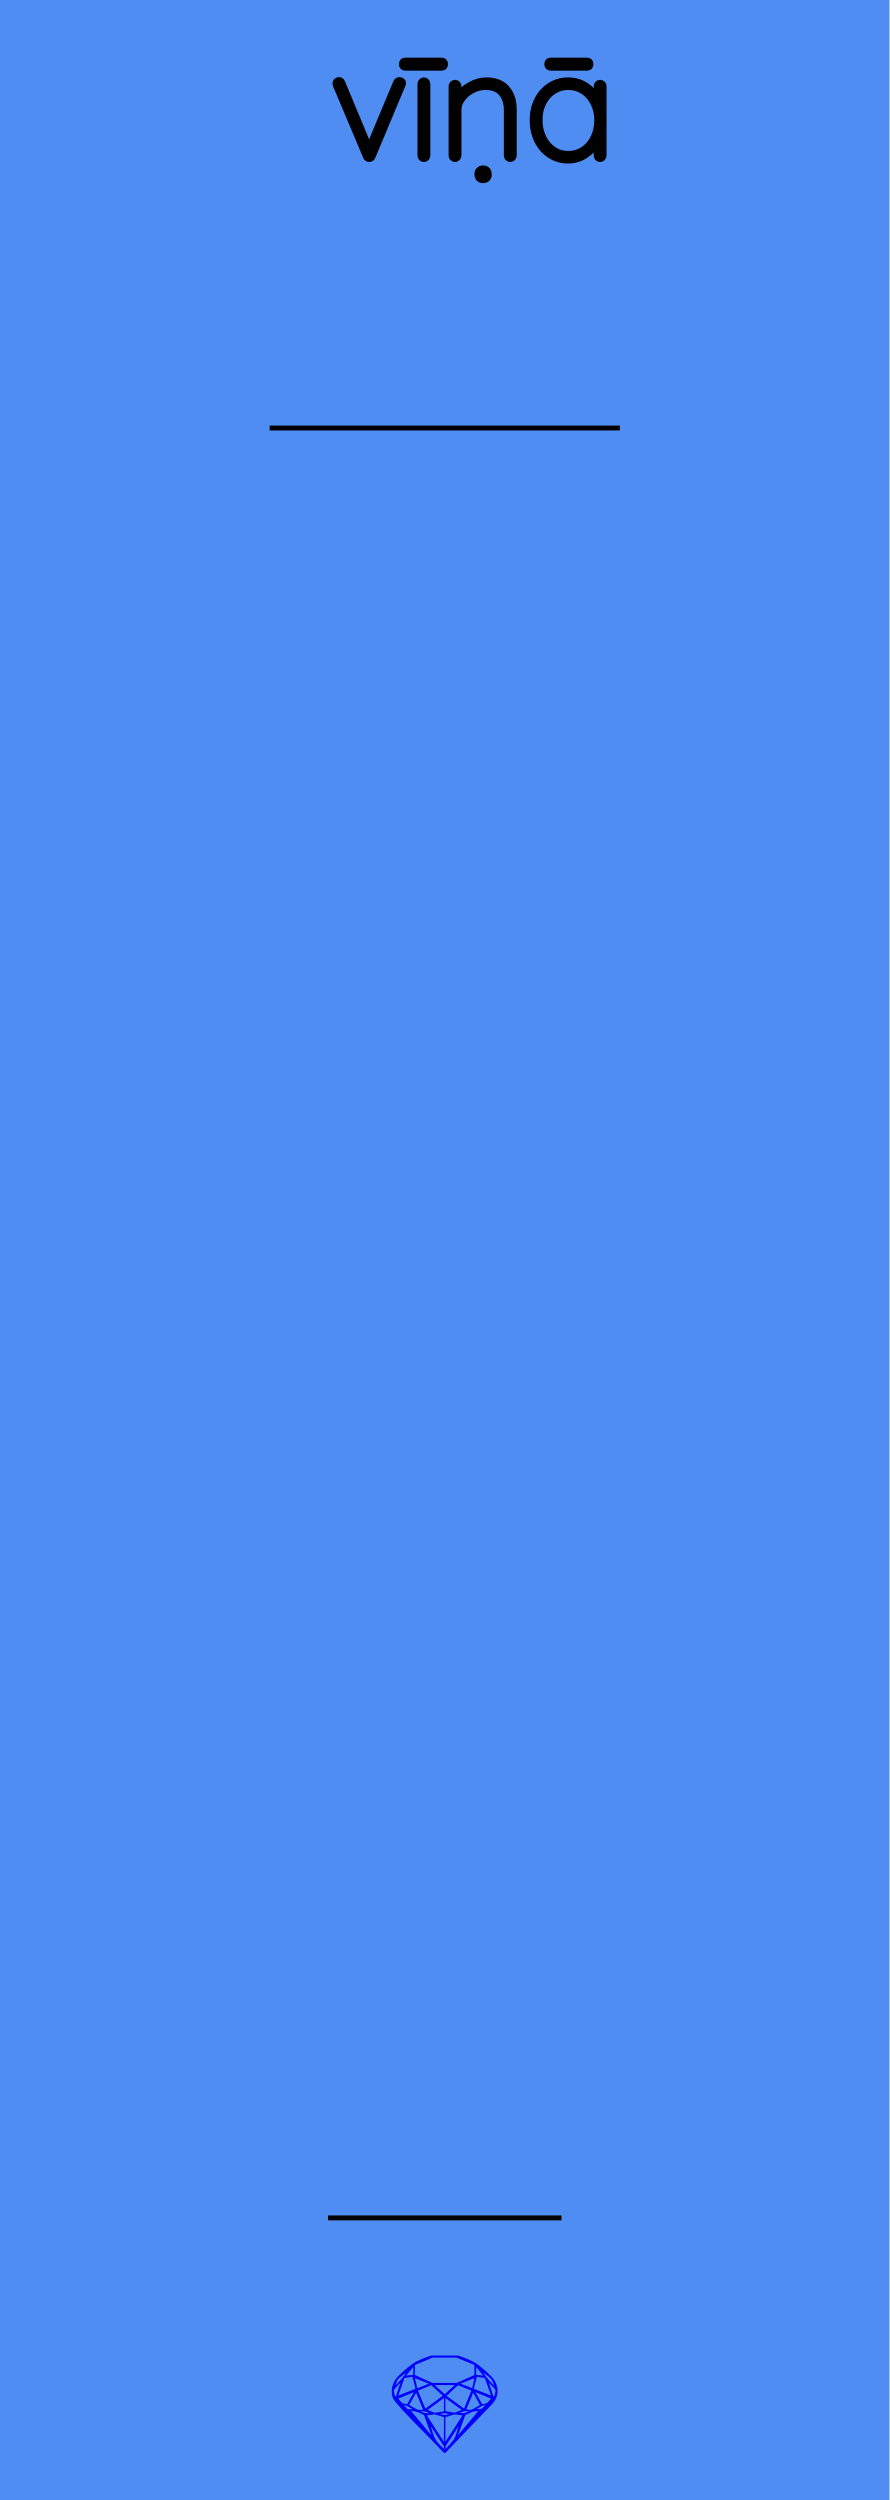
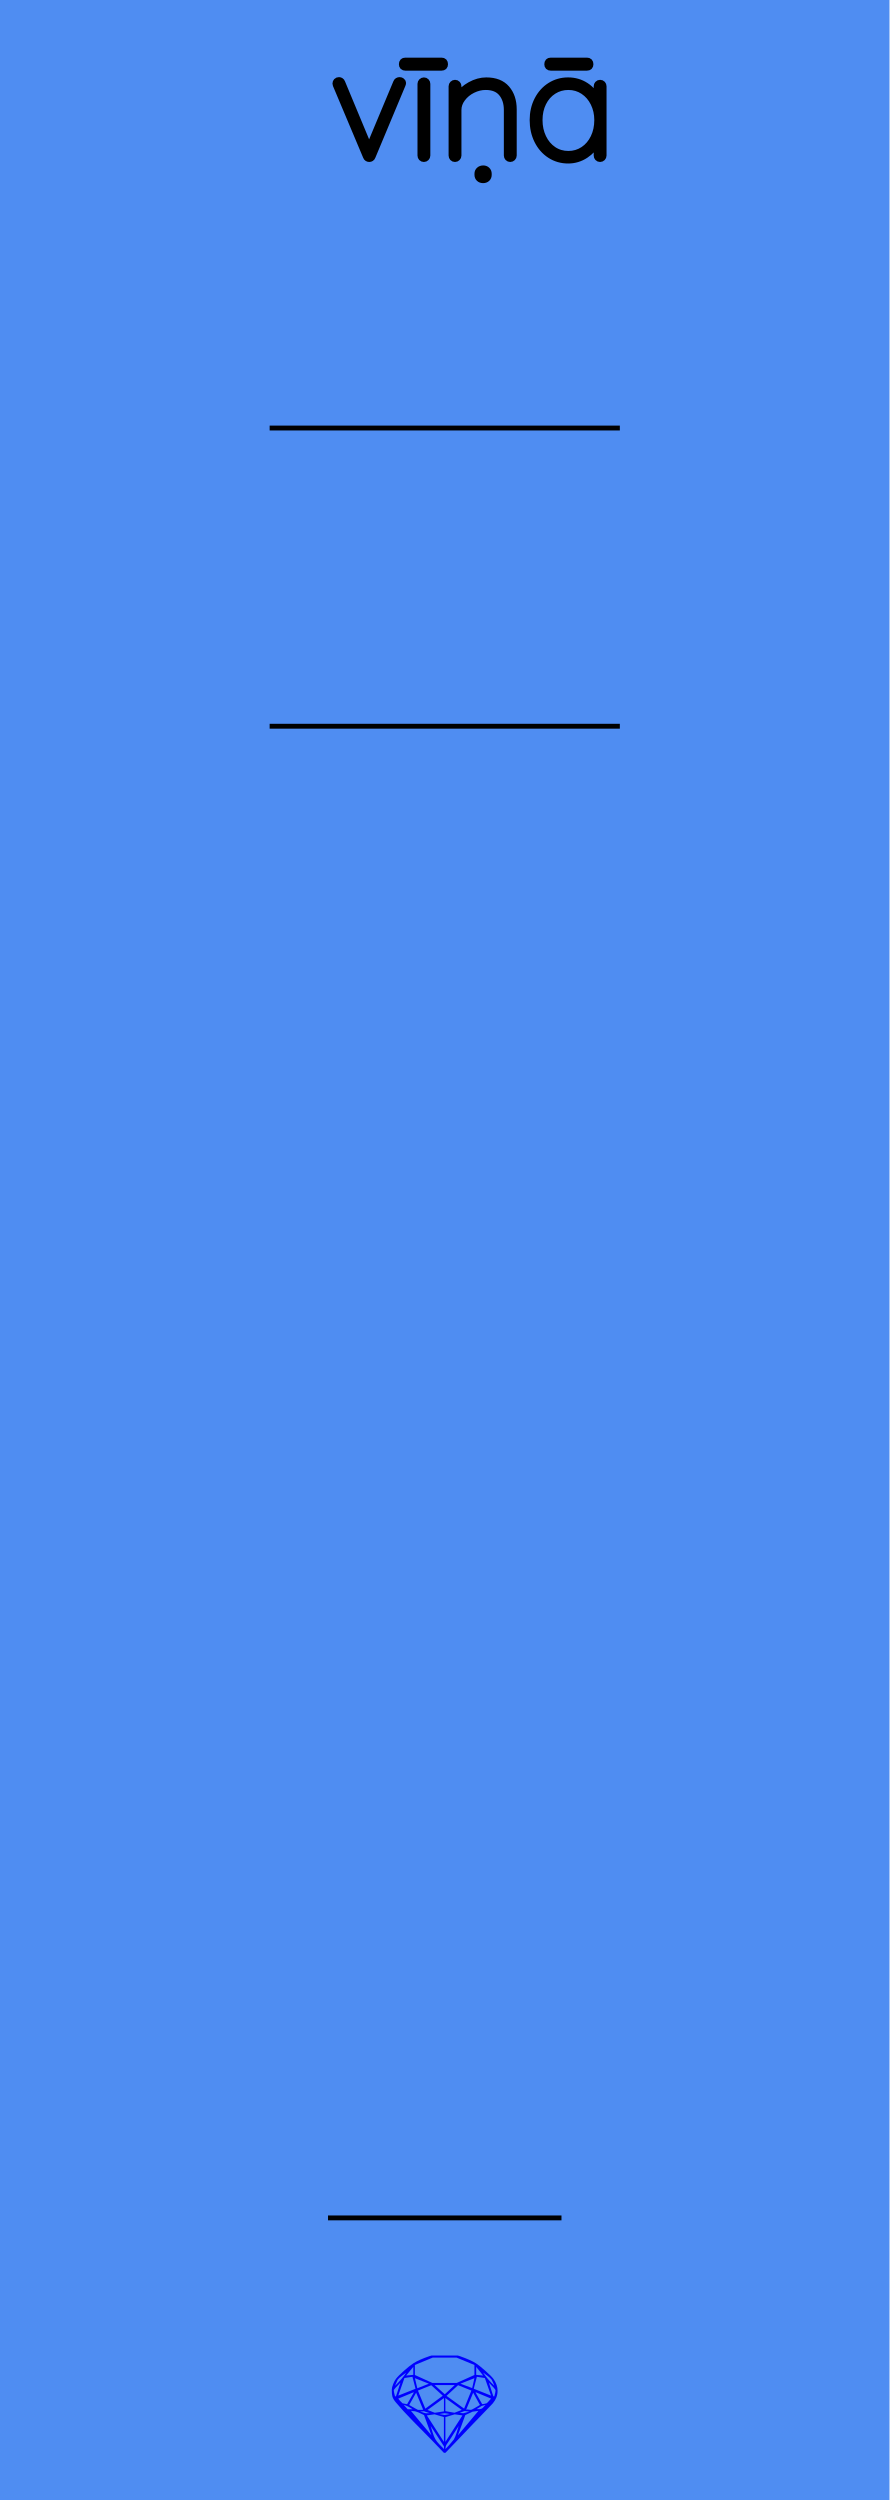
<svg xmlns="http://www.w3.org/2000/svg" width="45.72mm" height="128.50mm" viewBox="0 0 45.72 128.50">
  <g id="PanelLayer">
    <defs />
    <rect id="border_rect" width="45.72" height="128.5" x="0" y="0" style="display:inline;fill:#4f8df2;fill-opacity:1;stroke:none;" />
    <path id="sapphire_gemstone" d="m 25.575,122.900 q 0,0.342 -0.243,0.631 -0.044,0.052 -0.204,0.215 -0.187,0.19 -0.785,0.813 l -1.444,1.513 q -0.019,0.003 -0.044,0.003 -0.028,0 -0.041,-0.003 -0.083,-0.083 -0.648,-0.675 -0.469,-0.474 -0.934,-0.948 -0.557,-0.568 -0.898,-0.981 -0.132,-0.16 -0.168,-0.298 -0.028,-0.102 -0.028,-0.342 0,-0.11 0.072,-0.289 0.066,-0.165 0.141,-0.265 0.119,-0.157 0.422,-0.424 0.284,-0.251 0.474,-0.375 0.273,-0.179 0.819,-0.367 0.096,-0.033 0.11,-0.033 h 1.361 q 0.011,0 0.105,0.033 0.568,0.201 0.824,0.367 0.165,0.105 0.474,0.378 0.322,0.284 0.422,0.422 0.215,0.295 0.215,0.626 z m -0.168,-0.273 q -0.033,-0.107 -0.135,-0.309 -0.072,-0.094 -0.209,-0.198 -0.119,-0.085 -0.234,-0.171 0.245,0.364 0.579,0.678 z m -0.573,-0.524 -0.358,-0.446 v 0.411 z m 0.637,0.758 q 0,-0.052 -0.342,-0.394 l 0.229,0.703 h 0.05 q 0.063,-0.218 0.063,-0.309 z m -0.232,0.273 -0.317,-0.904 -0.411,-0.063 -0.16,0.615 z m 0.003,0.154 -0.772,-0.32 h -0.03 l 0.345,0.606 q 0.08,-0.003 0.234,-0.047 0.025,-0.014 0.223,-0.24 z m -0.857,-1.05 -0.719,0.284 0.604,0.226 z m 0,-0.163 v -0.515 l -0.918,-0.38 h -1.224 l -0.918,0.38 v 0.515 l 0.898,0.408 h 1.254 z m 0.573,1.538 q -0.069,0.011 -0.198,0.052 -0.085,0.055 -0.259,0.163 0.019,0 0.063,0.003 0.041,0 0.063,0 0.119,0 0.19,-0.069 0.072,-0.072 0.141,-0.149 z m -0.289,0.003 -0.347,-0.631 -0.364,0.879 q 0.025,-0.017 0.066,-0.017 0.03,0 0.085,0.011 0.058,0.008 0.088,0.008 0.05,0 0.229,-0.107 0.229,-0.138 0.243,-0.143 z m -0.441,-0.741 -0.684,-0.276 -0.593,0.548 0.904,0.656 z m -0.854,-0.284 h -1.036 l 0.524,0.474 z m 0.75,1.367 q -0.229,-0.03 -0.229,-0.03 -0.036,0 -0.273,0.094 l 0.19,0.019 q 0.011,0 0.311,-0.083 z m -0.389,-0.088 -0.843,-0.612 v 0.675 l 0.471,0.083 z m 0.854,0.05 q -0.099,0.006 -0.295,0.039 -0.011,0.003 -0.378,0.176 -0.13,0.347 -0.38,1.042 z m -2.544,-1.397 -0.719,-0.284 0.124,0.518 z m -0.802,-0.455 v -0.411 l -0.367,0.446 z m 1.516,1.072 -0.593,-0.54 -0.684,0.276 0.38,0.929 z m 0.369,0.943 q -0.033,-0.003 -0.135,-0.025 -0.085,-0.017 -0.138,-0.017 -0.052,0 -0.138,0.017 -0.102,0.022 -0.135,0.025 0.265,0.047 0.273,0.047 0.008,0 0.273,-0.047 z m -0.309,-0.138 v -0.686 l -0.843,0.612 0.372,0.146 z m 0.951,0.207 -0.397,-0.055 -0.48,0.141 v 1.276 z m -2.888,-2.202 q -0.119,0.085 -0.234,0.174 -0.146,0.107 -0.209,0.196 -0.044,0.105 -0.135,0.314 0.369,-0.364 0.579,-0.684 z m 0.477,0.832 -0.16,-0.615 -0.411,0.063 -0.317,0.904 z m 0.394,1.083 -0.364,-0.879 -0.356,0.631 q 0.435,0.251 0.452,0.251 0.091,0 0.267,-0.003 z m 1.822,0.83 q -0.132,0.212 -0.405,0.634 -0.077,0.107 -0.22,0.328 -0.058,0.105 -0.055,0.226 0.16,-0.152 0.433,-0.496 0.077,-0.13 0.141,-0.339 0.055,-0.176 0.107,-0.353 z m -1.494,-0.661 -0.27,-0.088 -0.008,-0.011 q -0.025,0 -0.107,0.011 -0.066,0.006 -0.107,0.006 0.273,0.091 0.311,0.091 0.025,0 0.182,-0.008 z m -0.81,-1.064 h -0.03 l -0.772,0.32 q 0.066,0.097 0.223,0.24 0.077,0.014 0.234,0.047 z m -0.689,-0.502 q -0.342,0.347 -0.342,0.394 0,0.08 0.063,0.309 h 0.05 z m 2.235,3.045 v -1.276 l -0.48,-0.141 -0.397,0.055 z m -1.607,-1.676 q -0.256,-0.182 -0.458,-0.223 0.066,0.077 0.204,0.223 z m 1.61,2.045 v -0.138 l -0.684,-1.05 q 0.052,0.176 0.107,0.353 0.063,0.209 0.141,0.339 0.069,0.119 0.204,0.259 0.116,0.119 0.232,0.237 z m -0.645,-0.706 q -0.116,-0.328 -0.38,-1.042 -0.135,-0.066 -0.273,-0.13 -0.16,-0.072 -0.289,-0.072 -0.052,0 -0.11,-0.014 z" style="stroke-width:0;fill:#0000ff;stroke:#2e2114;stroke-linecap:square;stroke-opacity:1" />
    <path id="model_name" d="M20.695 4.263Q20.695 4.31 20.671 4.356L19.127 8.05Q19.111 8.097 19.069 8.124Q19.026 8.151 18.979 8.151Q18.933 8.151 18.89 8.124Q18.848 8.097 18.832 8.05L17.28 4.364Q17.264 4.317 17.264 4.294Q17.264 4.232 17.307 4.185Q17.35 4.139 17.427 4.139Q17.466 4.139 17.509 4.166Q17.551 4.193 17.567 4.24L18.972 7.616L20.384 4.24Q20.423 4.139 20.547 4.139Q20.594 4.139 20.644 4.174Q20.695 4.209 20.695 4.263ZM21.789 8.151Q21.719 8.151 21.676 8.105Q21.634 8.058 21.634 7.996V4.31Q21.634 4.247 21.68 4.201Q21.727 4.154 21.789 4.154Q21.859 4.154 21.901 4.201Q21.944 4.247 21.944 4.31V7.996Q21.944 8.058 21.898 8.105Q21.851 8.151 21.789 8.151ZM20.679 3.301Q20.679 3.138 20.834 3.138H22.697Q22.852 3.138 22.852 3.301Q22.852 3.456 22.697 3.456H20.834Q20.679 3.456 20.679 3.301ZM26.384 5.621V7.996Q26.384 8.058 26.337 8.105Q26.29 8.151 26.228 8.151Q26.159 8.151 26.116 8.105Q26.073 8.058 26.073 7.996V5.652Q26.073 5.124 25.798 4.787Q25.522 4.449 24.963 4.449Q24.622 4.449 24.292 4.612Q23.962 4.775 23.753 5.055Q23.543 5.334 23.543 5.652V7.996Q23.543 8.058 23.496 8.105Q23.45 8.151 23.388 8.151Q23.318 8.151 23.275 8.105Q23.233 8.058 23.233 7.996V4.434Q23.233 4.372 23.279 4.325Q23.326 4.278 23.388 4.278Q23.458 4.278 23.5 4.325Q23.543 4.372 23.543 4.434V4.954Q23.768 4.604 24.175 4.379Q24.583 4.154 24.994 4.154Q25.685 4.154 26.034 4.562Q26.384 4.969 26.384 5.621ZM31.001 4.434V7.996Q31.001 8.058 30.955 8.105Q30.908 8.151 30.846 8.151Q30.776 8.151 30.734 8.105Q30.691 8.058 30.691 7.996V7.298Q30.497 7.693 30.093 7.961Q29.69 8.229 29.201 8.229Q28.689 8.229 28.277 7.961Q27.866 7.693 27.633 7.224Q27.4 6.754 27.4 6.172Q27.4 5.598 27.637 5.136Q27.874 4.674 28.285 4.414Q28.696 4.154 29.201 4.154Q29.705 4.154 30.109 4.418Q30.512 4.682 30.691 5.124V4.434Q30.691 4.372 30.734 4.325Q30.776 4.278 30.846 4.278Q30.916 4.278 30.959 4.325Q31.001 4.372 31.001 4.434ZM30.722 6.172Q30.722 5.699 30.528 5.303Q30.334 4.907 29.989 4.678Q29.643 4.449 29.216 4.449Q28.79 4.449 28.444 4.67Q28.099 4.892 27.905 5.284Q27.711 5.675 27.711 6.172Q27.711 6.669 27.905 7.072Q28.099 7.476 28.44 7.705Q28.782 7.934 29.216 7.934Q29.643 7.934 29.989 7.705Q30.334 7.476 30.528 7.072Q30.722 6.669 30.722 6.172ZM28.153 3.301Q28.153 3.138 28.308 3.138H30.171Q30.326 3.138 30.326 3.301Q30.326 3.456 30.171 3.456H28.308Q28.153 3.456 28.153 3.301Z M24.563 8.989V8.927Q24.563 8.819 24.641 8.749Q24.718 8.679 24.842 8.679Q24.951 8.679 25.025 8.749Q25.098 8.819 25.098 8.927V8.989Q25.098 9.098 25.025 9.168Q24.951 9.238 24.835 9.238Q24.710 9.238 24.637 9.168Q24.563 9.098 24.563 8.989Z" style="display:inline;stroke:#000000;stroke-width:0.35;stroke-linecap:round;stroke-linejoin:bevel" />
    <path d="M 13.86,22.00 L 31.86,22.00 z " style="stroke:#000000;stroke-width:0.25;stroke-linecap:round;stroke-linejoin:bevel;stroke-dasharray:none" />
+     <path d="M 13.86,37.33 L 31.86,37.33 z " style="stroke:#000000;stroke-width:0.25;stroke-linecap:round;stroke-linejoin:bevel;stroke-dasharray:none" />
    <path d="M 16.86,114.00 L 28.86,114.00 z " style="stroke:#000000;stroke-width:0.25;stroke-linecap:round;stroke-linejoin:bevel;stroke-dasharray:none" />
  </g>
</svg>
